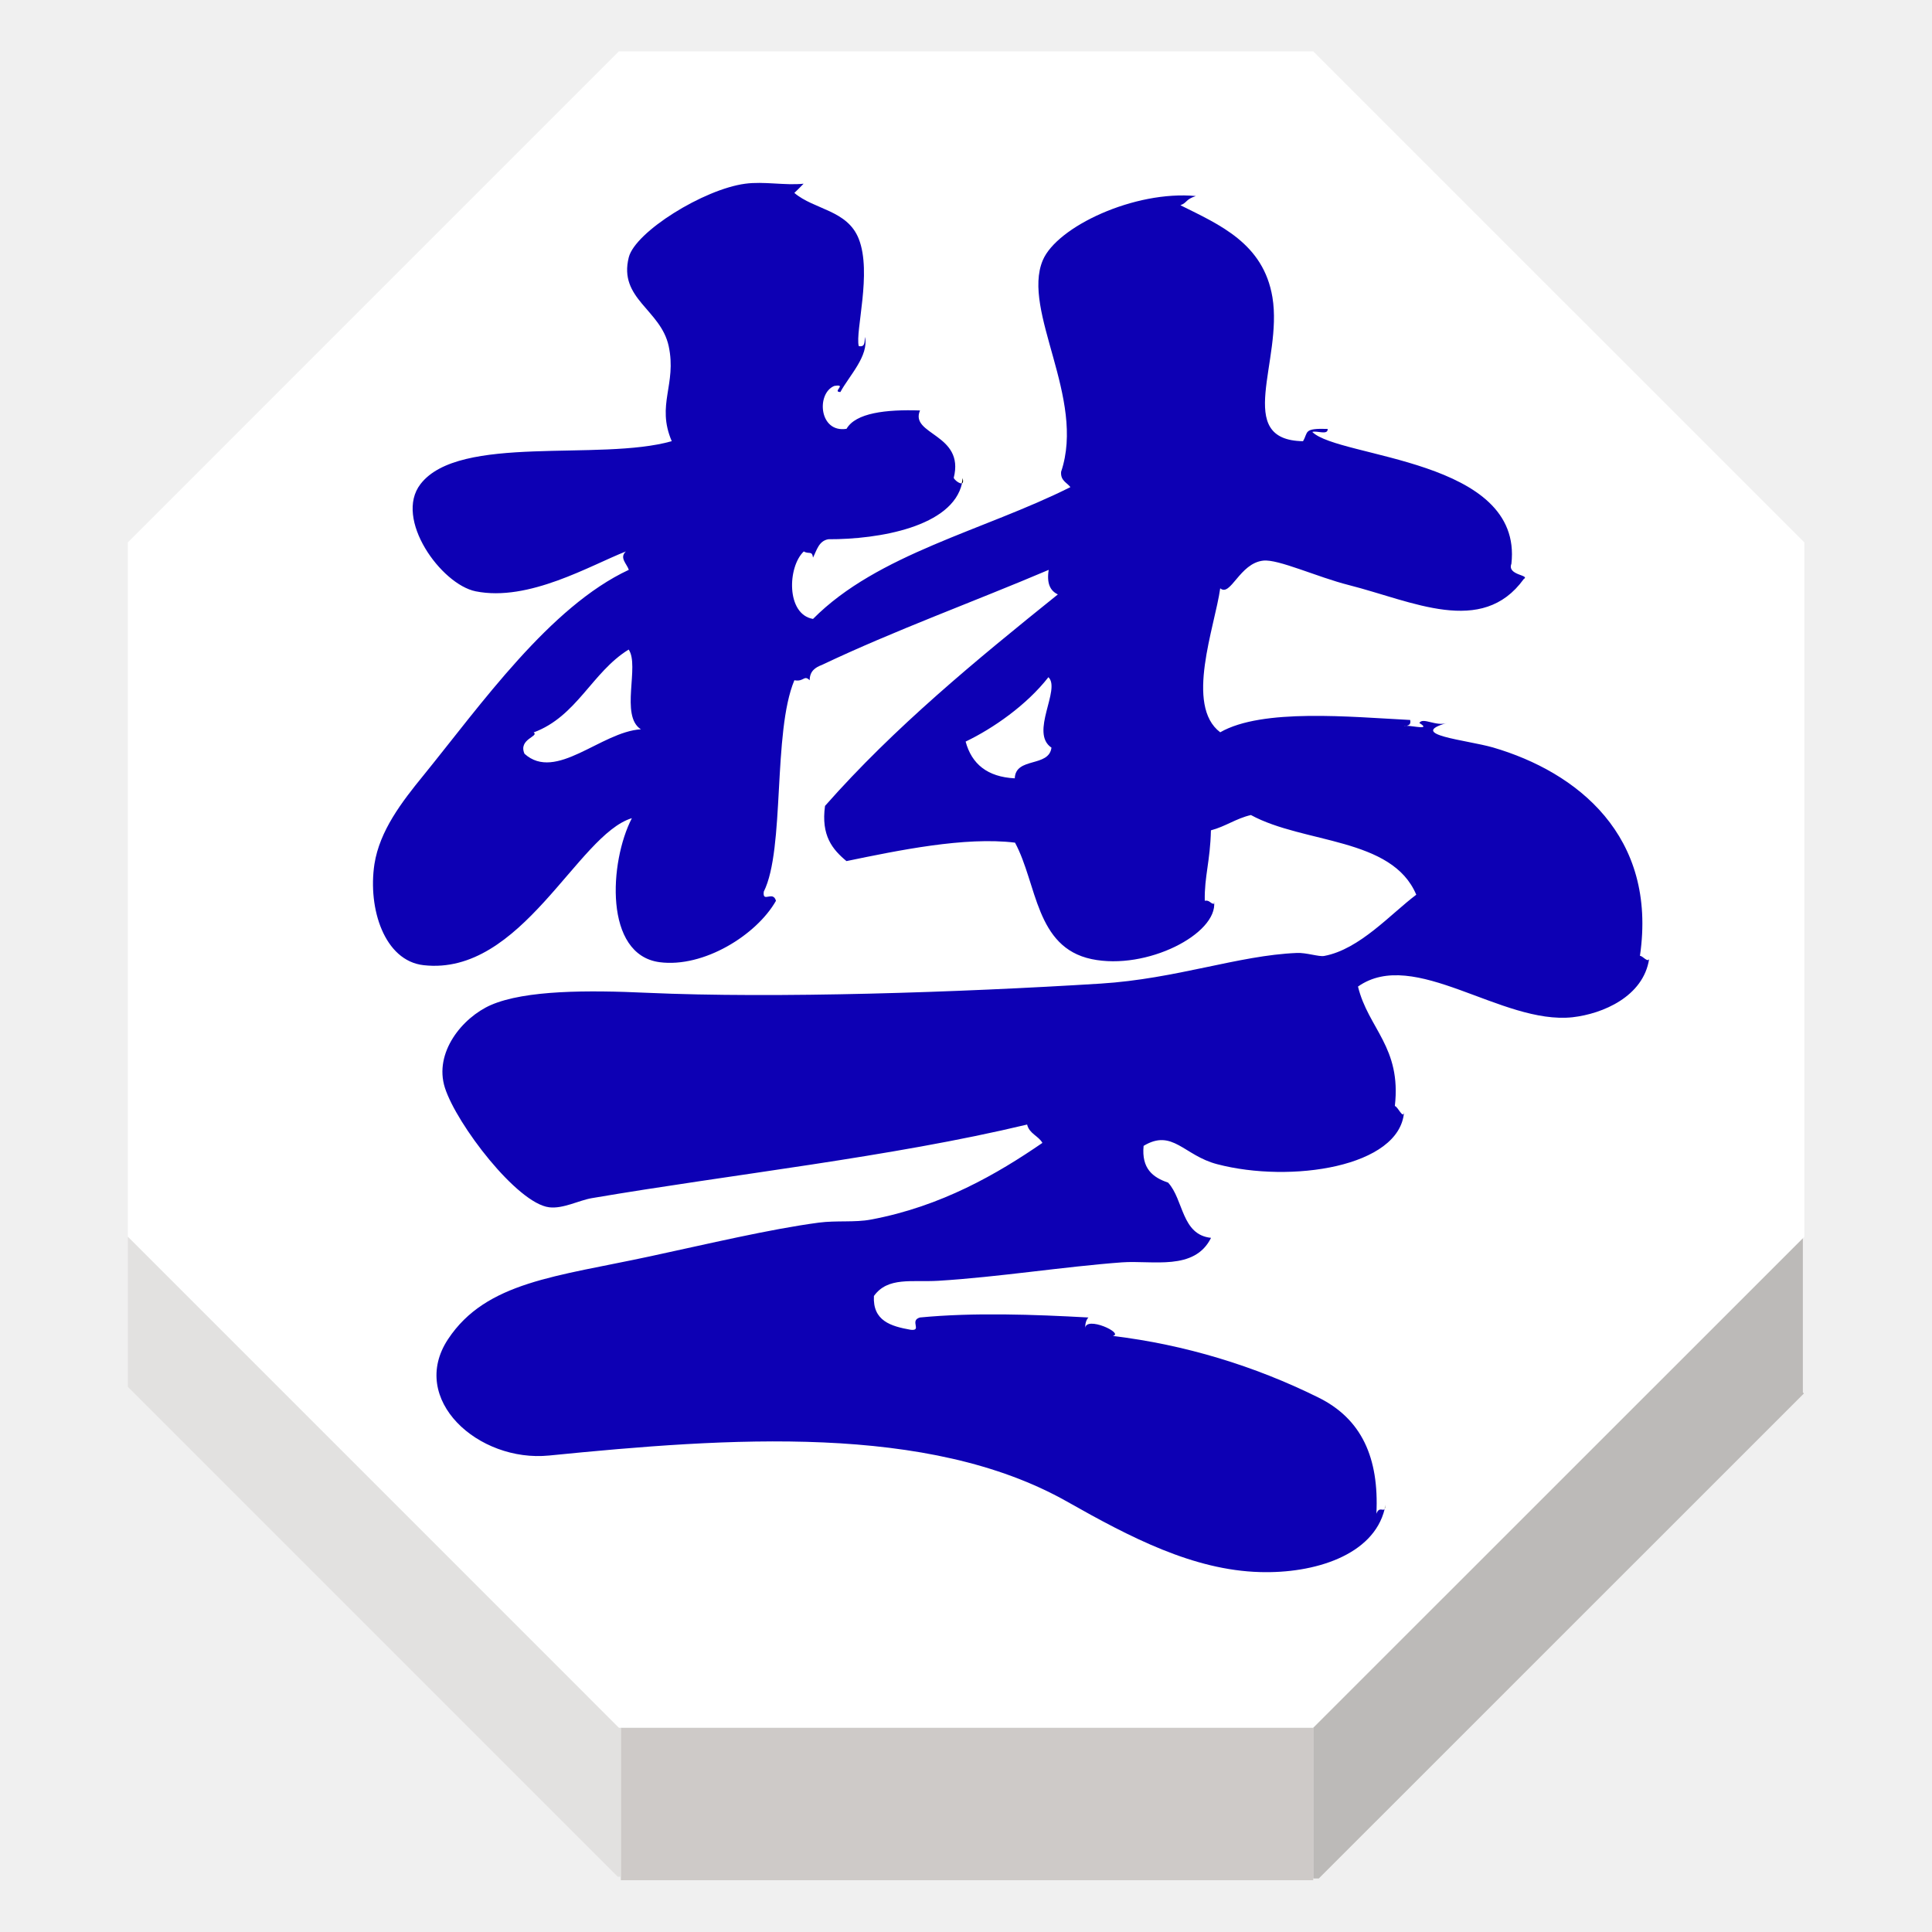
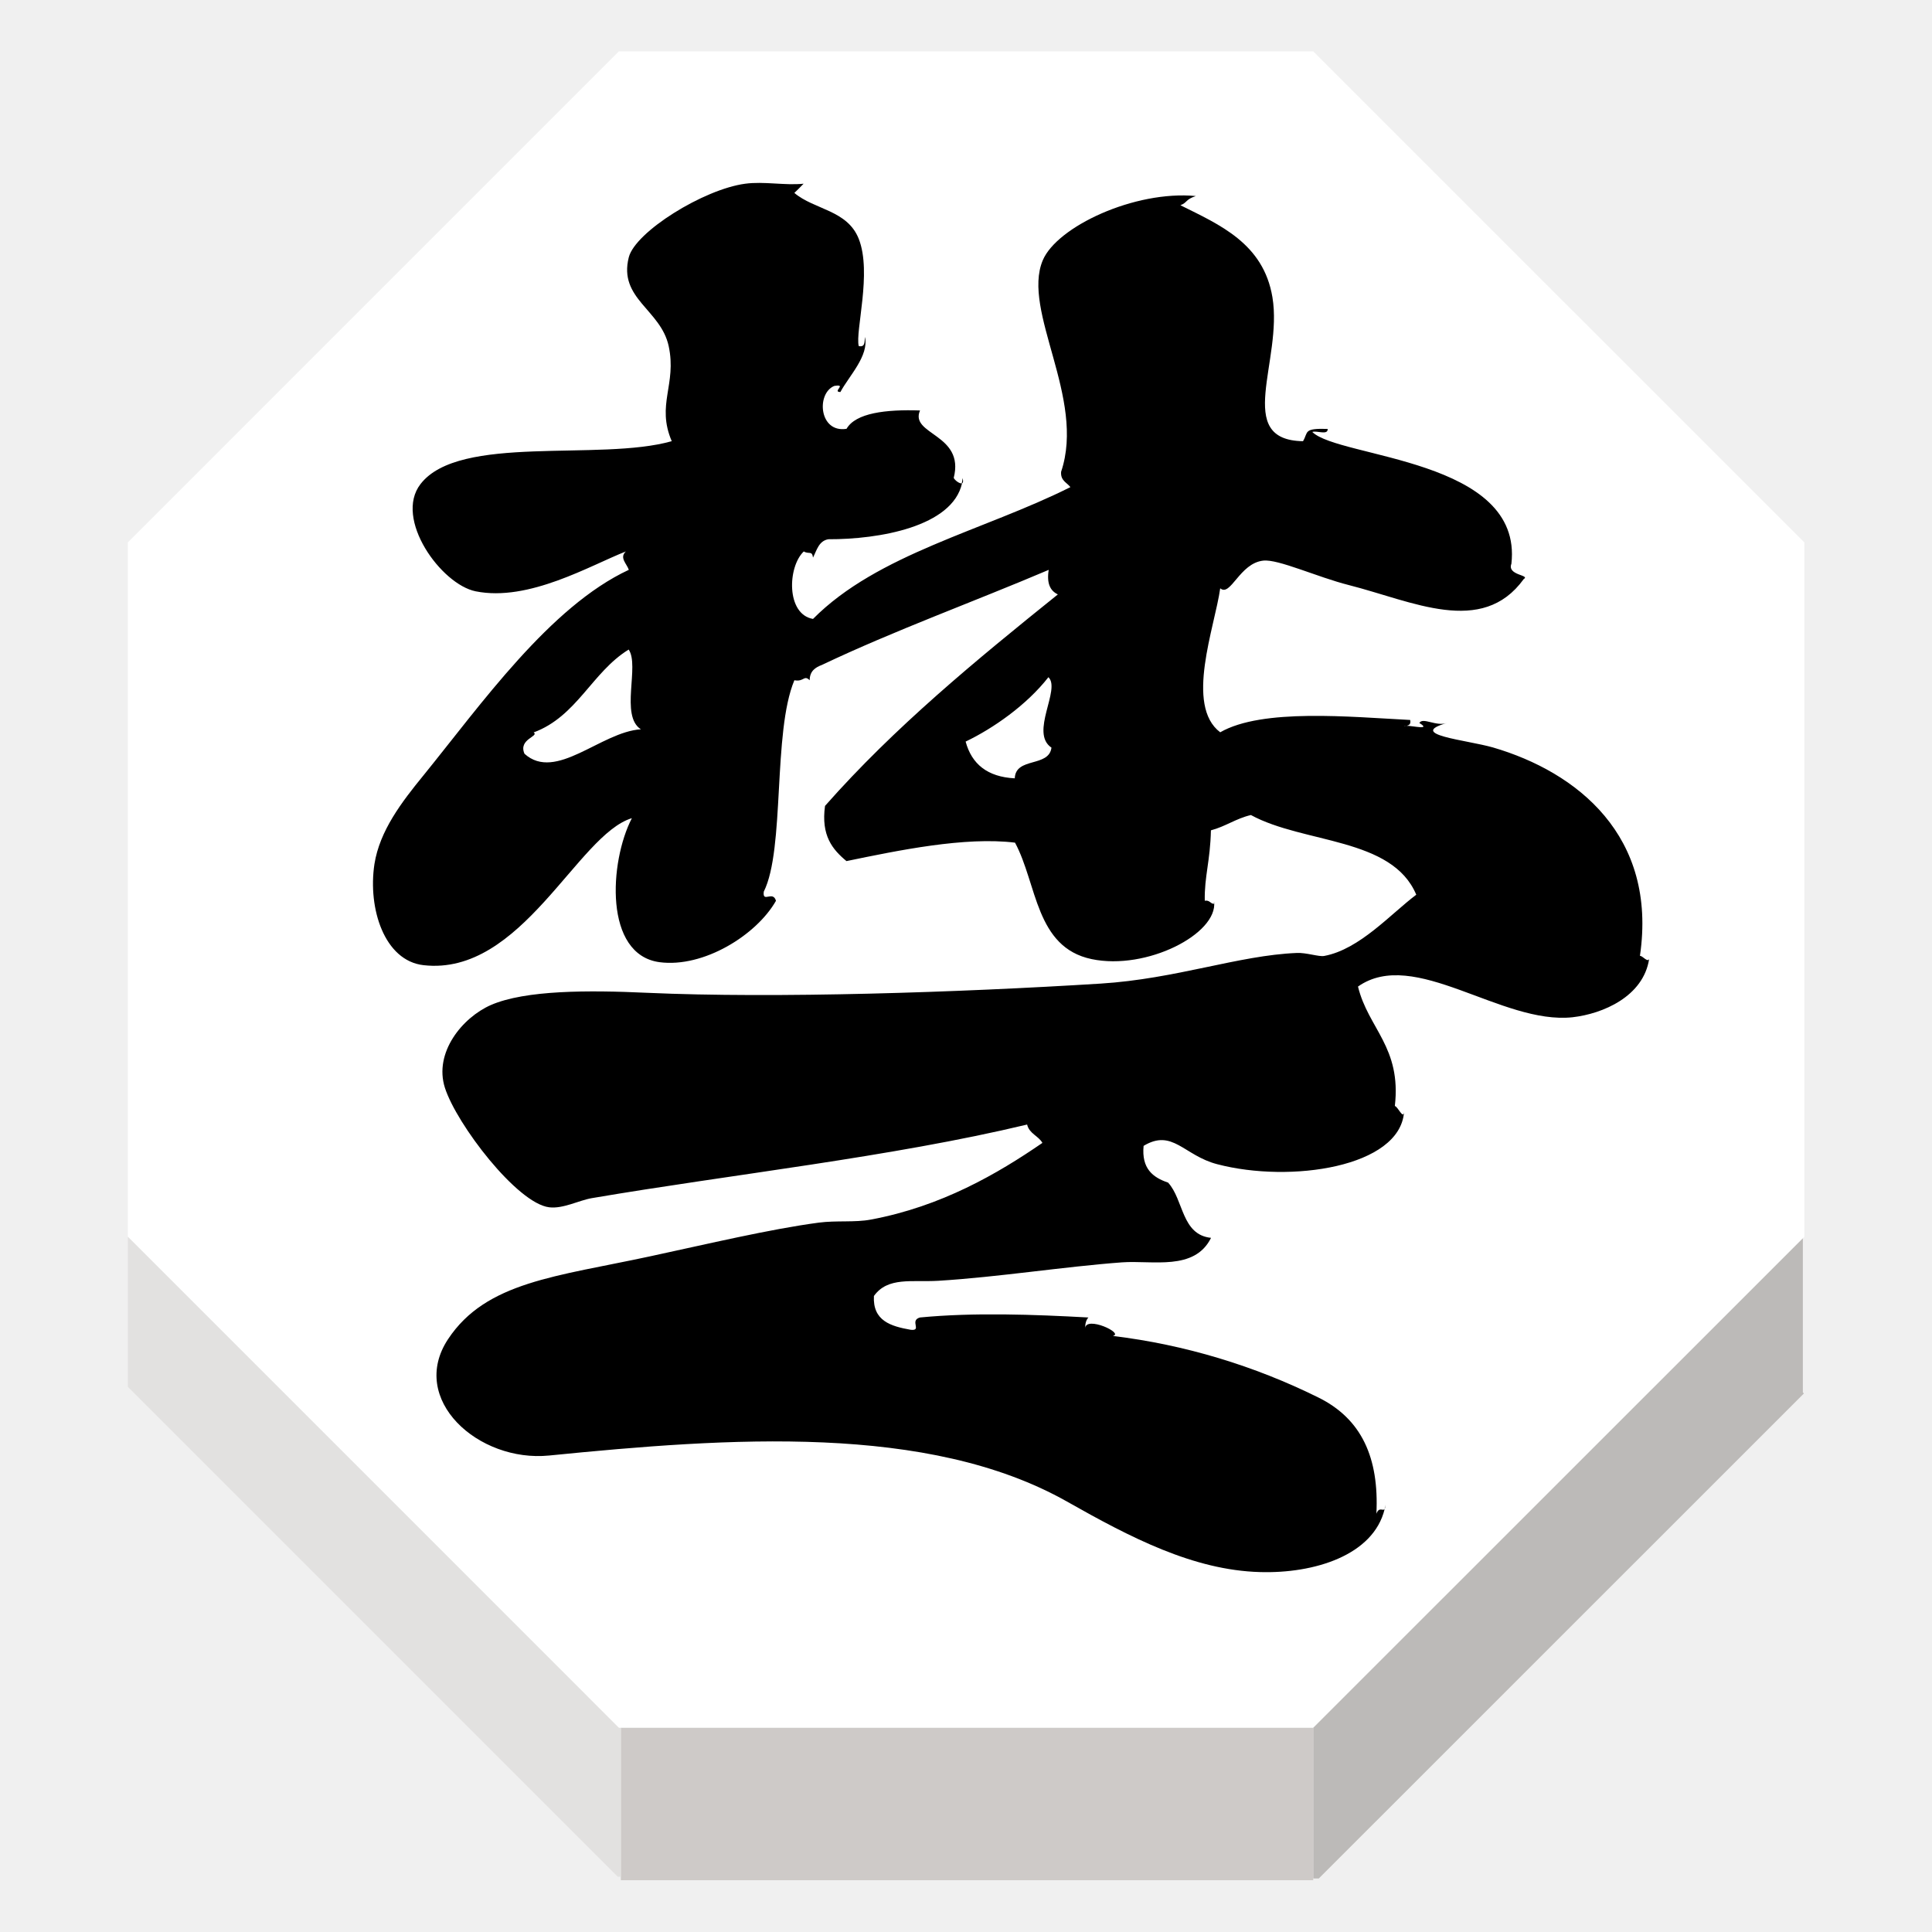
<svg xmlns="http://www.w3.org/2000/svg" height="92" width="92">
  <g transform="matrix(1.161879 0 0 1.161879 -330.45 -664.9972)">
    <g>
      <g>
        <path d="m358.359 623.037-.064.065-20.063 20.058h-28.377-.082l-20.122-20.123v-28.463l20.122-20.123h28.459l20.127 20.123z" fill="#fff" />
        <path d="m338.232 643.246v-.086l20.063-20.058.004.003v6.309l.043.043-19.881 19.877h-.229z" fill="#bcbab8" />
        <path d="m338.232 649.406h-.056-28.309-.012v-.144-6.016-.086h28.377v.086 6.088z" fill="#cecac8" />
        <path d="m289.651 623.037 20.122 20.123h.082v.086 6.016h-.128l-20.076-20.076z" fill="#e2e1e0" />
      </g>
      <g fill="none">
        <path d="m309.773 643.16-20.122-20.123v-28.463l20.122-20.123h28.459l20.127 20.123v28.463l-.064.065-20.063 20.058h-28.377z" />
        <path d="m289.651 623.037v6.149.156" />
        <path d="m309.855 643.246v6.016.144.143" />
        <path d="m338.232 643.246v6.088.072.143" />
        <path d="m358.299 623.105v6.309" />
        <path d="m289.589 629.125.062.061 20.076 20.076" />
        <path d="m338.461 649.334 19.881-19.877.068-.072" />
        <path d="m309.867 649.406h28.309" />
      </g>
    </g>
    <g>
-       <path d="m342.037 602.1c-.039 0-.068.004-.09.016.03-.007.059-.007.09-.016zm-13.152 24.687c.021-.529 1.619.205 1.133.313 2.957.355 5.813 1.23 8.412 2.516 1.785.875 2.504 2.475 2.391 4.771.109-.301.266-.1.338-.191-.463 1.9-2.893 2.646-5.107 2.581-2.734-.075-5.311-1.418-7.912-2.89-5.688-3.211-13.854-2.621-21.223-1.887-2.906.291-5.778-2.303-4.142-4.771 1.56-2.354 4.437-2.563 8.29-3.395 2.365-.508 4.877-1.109 6.904-1.379.725-.095 1.473 0 2.133-.125 2.896-.539 5.203-1.886 7.031-3.143-.166-.291-.539-.377-.627-.752-5.586 1.338-12.15 2.047-17.836 3.016-.527.088-1.182.447-1.755.375-1.313-.162-3.787-3.395-4.27-4.895-.462-1.444.714-2.881 1.885-3.395 1.419-.615 4-.611 6.402-.5 5.268.236 12.789-.016 18.584-.377 3.107-.195 5.654-1.158 8.039-1.256.396-.02.916.166 1.129.122 1.453-.271 2.729-1.728 3.771-2.509-.992-2.359-4.611-2.086-6.777-3.266-.609.141-1.039.469-1.639.627-.029 1.272-.271 1.885-.252 2.885.205-.033.223.121.377.129-.004-.029 0-.057.006-.086.152 1.313-2.764 2.822-5.021 2.35-2.307-.486-2.227-3.078-3.139-4.773-2.053-.252-4.787.318-6.908.756-.574-.477-1.047-1.047-.879-2.262 2.848-3.229 6.178-5.963 9.543-8.668-.313-.146-.465-.453-.375-1.006-3.086 1.313-6.313 2.479-9.293 3.895-.275.104-.5.252-.504.629-.236-.234-.229.076-.627 0-.895 2.139-.379 6.916-1.254 8.664-.059.486.375-.063.5.375-.799 1.406-2.969 2.754-4.771 2.516-2.283-.305-2.063-4.107-1.135-5.902-2.234.67-4.515 6.479-8.536 6.025-1.607-.18-2.291-2.32-2.015-4.143.215-1.369 1.12-2.547 2.015-3.643 2.351-2.896 5.176-6.912 8.411-8.418-.088-.256-.396-.496-.122-.752-1.444.563-3.979 2.072-6.155 1.633-1.415-.285-3.359-2.971-2.261-4.395 1.59-2.063 7.342-.92 10.297-1.758-.643-1.504.213-2.318-.125-3.895-.324-1.504-2.068-1.939-1.635-3.643.268-1.043 3.064-2.787 4.771-3.014.771-.104 1.615.078 2.393 0-.123.129-.248.252-.379.377.813.691 2.17.695 2.639 1.881.551 1.39-.15 3.791 0 4.396.27.057.236-.18.252-.375.18.766-.654 1.604-1.004 2.258-.355 0 .299-.344-.254-.248-.742.311-.619 1.936.506 1.756.375-.65 1.607-.799 3.012-.752-.438 1.004 1.844.953 1.381 2.762.035.091.24.252.34.225-.395 1.775-3.396 2.299-5.48 2.291-.393.07-.473.453-.627.752-.039-.299-.169-.125-.378-.252-.666.627-.729 2.575.378 2.766 2.646-2.668 7.01-3.625 10.549-5.402-.145-.191-.41-.262-.381-.629 1.018-3.021-1.625-6.582-.753-8.664.579-1.381 3.763-2.875 6.274-2.637-.44.148-.334.262-.631.377 1.604.799 3.402 1.561 3.771 3.771.433 2.605-1.61 5.854 1.253 5.9.227-.379 0-.533 1.01-.504.021.273-.449.058-.629.125 1.094 1.082 8.65 1.084 8.16 5.402-.188.484.79.453.504.629-1.709 2.363-4.568.904-7.16.246-1.313-.332-2.898-1.072-3.513-1.004-.974.105-1.339 1.5-1.765 1.135-.221 1.582-1.457 4.803 0 5.901 1.729-.991 5.344-.63 7.785-.505.037.166-.043.219-.15.238.296.004 1.016.188.527-.115.141-.248.68.154 1.131 0-1.68.48.801.693 1.888 1.004 3.438 1.006 6.743 3.617 6.021 8.541.115-.004.309.281.377.128-.236 1.538-1.897 2.247-3.139 2.388-2.914.313-6.486-2.883-8.793-1.258.416 1.719 1.787 2.482 1.51 4.896.123.021.338.553.377.252-.176 2.252-4.65 2.92-7.656 2.133-1.371-.355-1.828-1.469-3.018-.752-.09.93.377 1.295 1.004 1.506.643.701.543 2.139 1.76 2.264-.678 1.367-2.396.914-3.645 1.004-2.406.178-5.059.604-7.535.756-1.086.063-2.066-.172-2.637.623-.053 1.018.689 1.24 1.508 1.385.482.052-.064-.375.377-.504 2.213-.213 4.672-.123 6.906 0-.096.104-.133.253-.133.444zm-1.381-23.799c-.902-.605.395-2.391-.125-2.887-.896 1.146-2.262 2.096-3.393 2.639.248.92.893 1.449 2.014 1.506.033-.885 1.4-.439 1.504-1.258zm-16.828-.752c-.863-.553-.043-2.604-.5-3.268-1.504.925-2.119 2.74-3.894 3.396.239.162-.642.27-.376.875 1.285 1.161 3.133-.899 4.77-1.003z" fill="#0d00b4" />
+       <path d="m342.037 602.1c-.039 0-.068.004-.09.016.03-.007.059-.007.09-.016zm-13.152 24.687c.021-.529 1.619.205 1.133.313 2.957.355 5.813 1.23 8.412 2.516 1.785.875 2.504 2.475 2.391 4.771.109-.301.266-.1.338-.191-.463 1.9-2.893 2.646-5.107 2.581-2.734-.075-5.311-1.418-7.912-2.89-5.688-3.211-13.854-2.621-21.223-1.887-2.906.291-5.778-2.303-4.142-4.771 1.56-2.354 4.437-2.563 8.29-3.395 2.365-.508 4.877-1.109 6.904-1.379.725-.095 1.473 0 2.133-.125 2.896-.539 5.203-1.886 7.031-3.143-.166-.291-.539-.377-.627-.752-5.586 1.338-12.15 2.047-17.836 3.016-.527.088-1.182.447-1.755.375-1.313-.162-3.787-3.395-4.27-4.895-.462-1.444.714-2.881 1.885-3.395 1.419-.615 4-.611 6.402-.5 5.268.236 12.789-.016 18.584-.377 3.107-.195 5.654-1.158 8.039-1.256.396-.02.916.166 1.129.122 1.453-.271 2.729-1.728 3.771-2.509-.992-2.359-4.611-2.086-6.777-3.266-.609.141-1.039.469-1.639.627-.029 1.272-.271 1.885-.252 2.885.205-.033.223.121.377.129-.004-.029 0-.057.006-.086.152 1.313-2.764 2.822-5.021 2.35-2.307-.486-2.227-3.078-3.139-4.773-2.053-.252-4.787.318-6.908.756-.574-.477-1.047-1.047-.879-2.262 2.848-3.229 6.178-5.963 9.543-8.668-.313-.146-.465-.453-.375-1.006-3.086 1.313-6.313 2.479-9.293 3.895-.275.104-.5.252-.504.629-.236-.234-.229.076-.627 0-.895 2.139-.379 6.916-1.254 8.664-.059.486.375-.063.5.375-.799 1.406-2.969 2.754-4.771 2.516-2.283-.305-2.063-4.107-1.135-5.902-2.234.67-4.515 6.479-8.536 6.025-1.607-.18-2.291-2.32-2.015-4.143.215-1.369 1.12-2.547 2.015-3.643 2.351-2.896 5.176-6.912 8.411-8.418-.088-.256-.396-.496-.122-.752-1.444.563-3.979 2.072-6.155 1.633-1.415-.285-3.359-2.971-2.261-4.395 1.59-2.063 7.342-.92 10.297-1.758-.643-1.504.213-2.318-.125-3.895-.324-1.504-2.068-1.939-1.635-3.643.268-1.043 3.064-2.787 4.771-3.014.771-.104 1.615.078 2.393 0-.123.129-.248.252-.379.377.813.691 2.17.695 2.639 1.881.551 1.39-.15 3.791 0 4.396.27.057.236-.18.252-.375.18.766-.654 1.604-1.004 2.258-.355 0 .299-.344-.254-.248-.742.311-.619 1.936.506 1.756.375-.65 1.607-.799 3.012-.752-.438 1.004 1.844.953 1.381 2.762.035.091.24.252.34.225-.395 1.775-3.396 2.299-5.48 2.291-.393.07-.473.453-.627.752-.039-.299-.169-.125-.378-.252-.666.627-.729 2.575.378 2.766 2.646-2.668 7.01-3.625 10.549-5.402-.145-.191-.41-.262-.381-.629 1.018-3.021-1.625-6.582-.753-8.664.579-1.381 3.763-2.875 6.274-2.637-.44.148-.334.262-.631.377 1.604.799 3.402 1.561 3.771 3.771.433 2.605-1.61 5.854 1.253 5.9.227-.379 0-.533 1.01-.504.021.273-.449.058-.629.125 1.094 1.082 8.65 1.084 8.16 5.402-.188.484.79.453.504.629-1.709 2.363-4.568.904-7.16.246-1.313-.332-2.898-1.072-3.513-1.004-.974.105-1.339 1.5-1.765 1.135-.221 1.582-1.457 4.803 0 5.901 1.729-.991 5.344-.63 7.785-.505.037.166-.043.219-.15.238.296.004 1.016.188.527-.115.141-.248.68.154 1.131 0-1.68.48.801.693 1.888 1.004 3.438 1.006 6.743 3.617 6.021 8.541.115-.004.309.281.377.128-.236 1.538-1.897 2.247-3.139 2.388-2.914.313-6.486-2.883-8.793-1.258.416 1.719 1.787 2.482 1.51 4.896.123.021.338.553.377.252-.176 2.252-4.65 2.92-7.656 2.133-1.371-.355-1.828-1.469-3.018-.752-.09.93.377 1.295 1.004 1.506.643.701.543 2.139 1.76 2.264-.678 1.367-2.396.914-3.645 1.004-2.406.178-5.059.604-7.535.756-1.086.063-2.066-.172-2.637.623-.053 1.018.689 1.24 1.508 1.385.482.052-.064-.375.377-.504 2.213-.213 4.672-.123 6.906 0-.096.104-.133.253-.133.444zm-1.381-23.799c-.902-.605.395-2.391-.125-2.887-.896 1.146-2.262 2.096-3.393 2.639.248.92.893 1.449 2.014 1.506.033-.885 1.4-.439 1.504-1.258zm-16.828-.752c-.863-.553-.043-2.604-.5-3.268-1.504.925-2.119 2.74-3.894 3.396.239.162-.642.27-.376.875 1.285 1.161 3.133-.899 4.77-1.003z" fill="#000" />
      <path d="m341.156 634.188c.021-.061.027-.119.037-.18-.004.094-.015.15-.037.18z" />
      <path d="m323.861 591.939c.039.148.014.209-.039.223.024-.072.032-.144.039-.223z" />
    </g>
  </g>
</svg>
